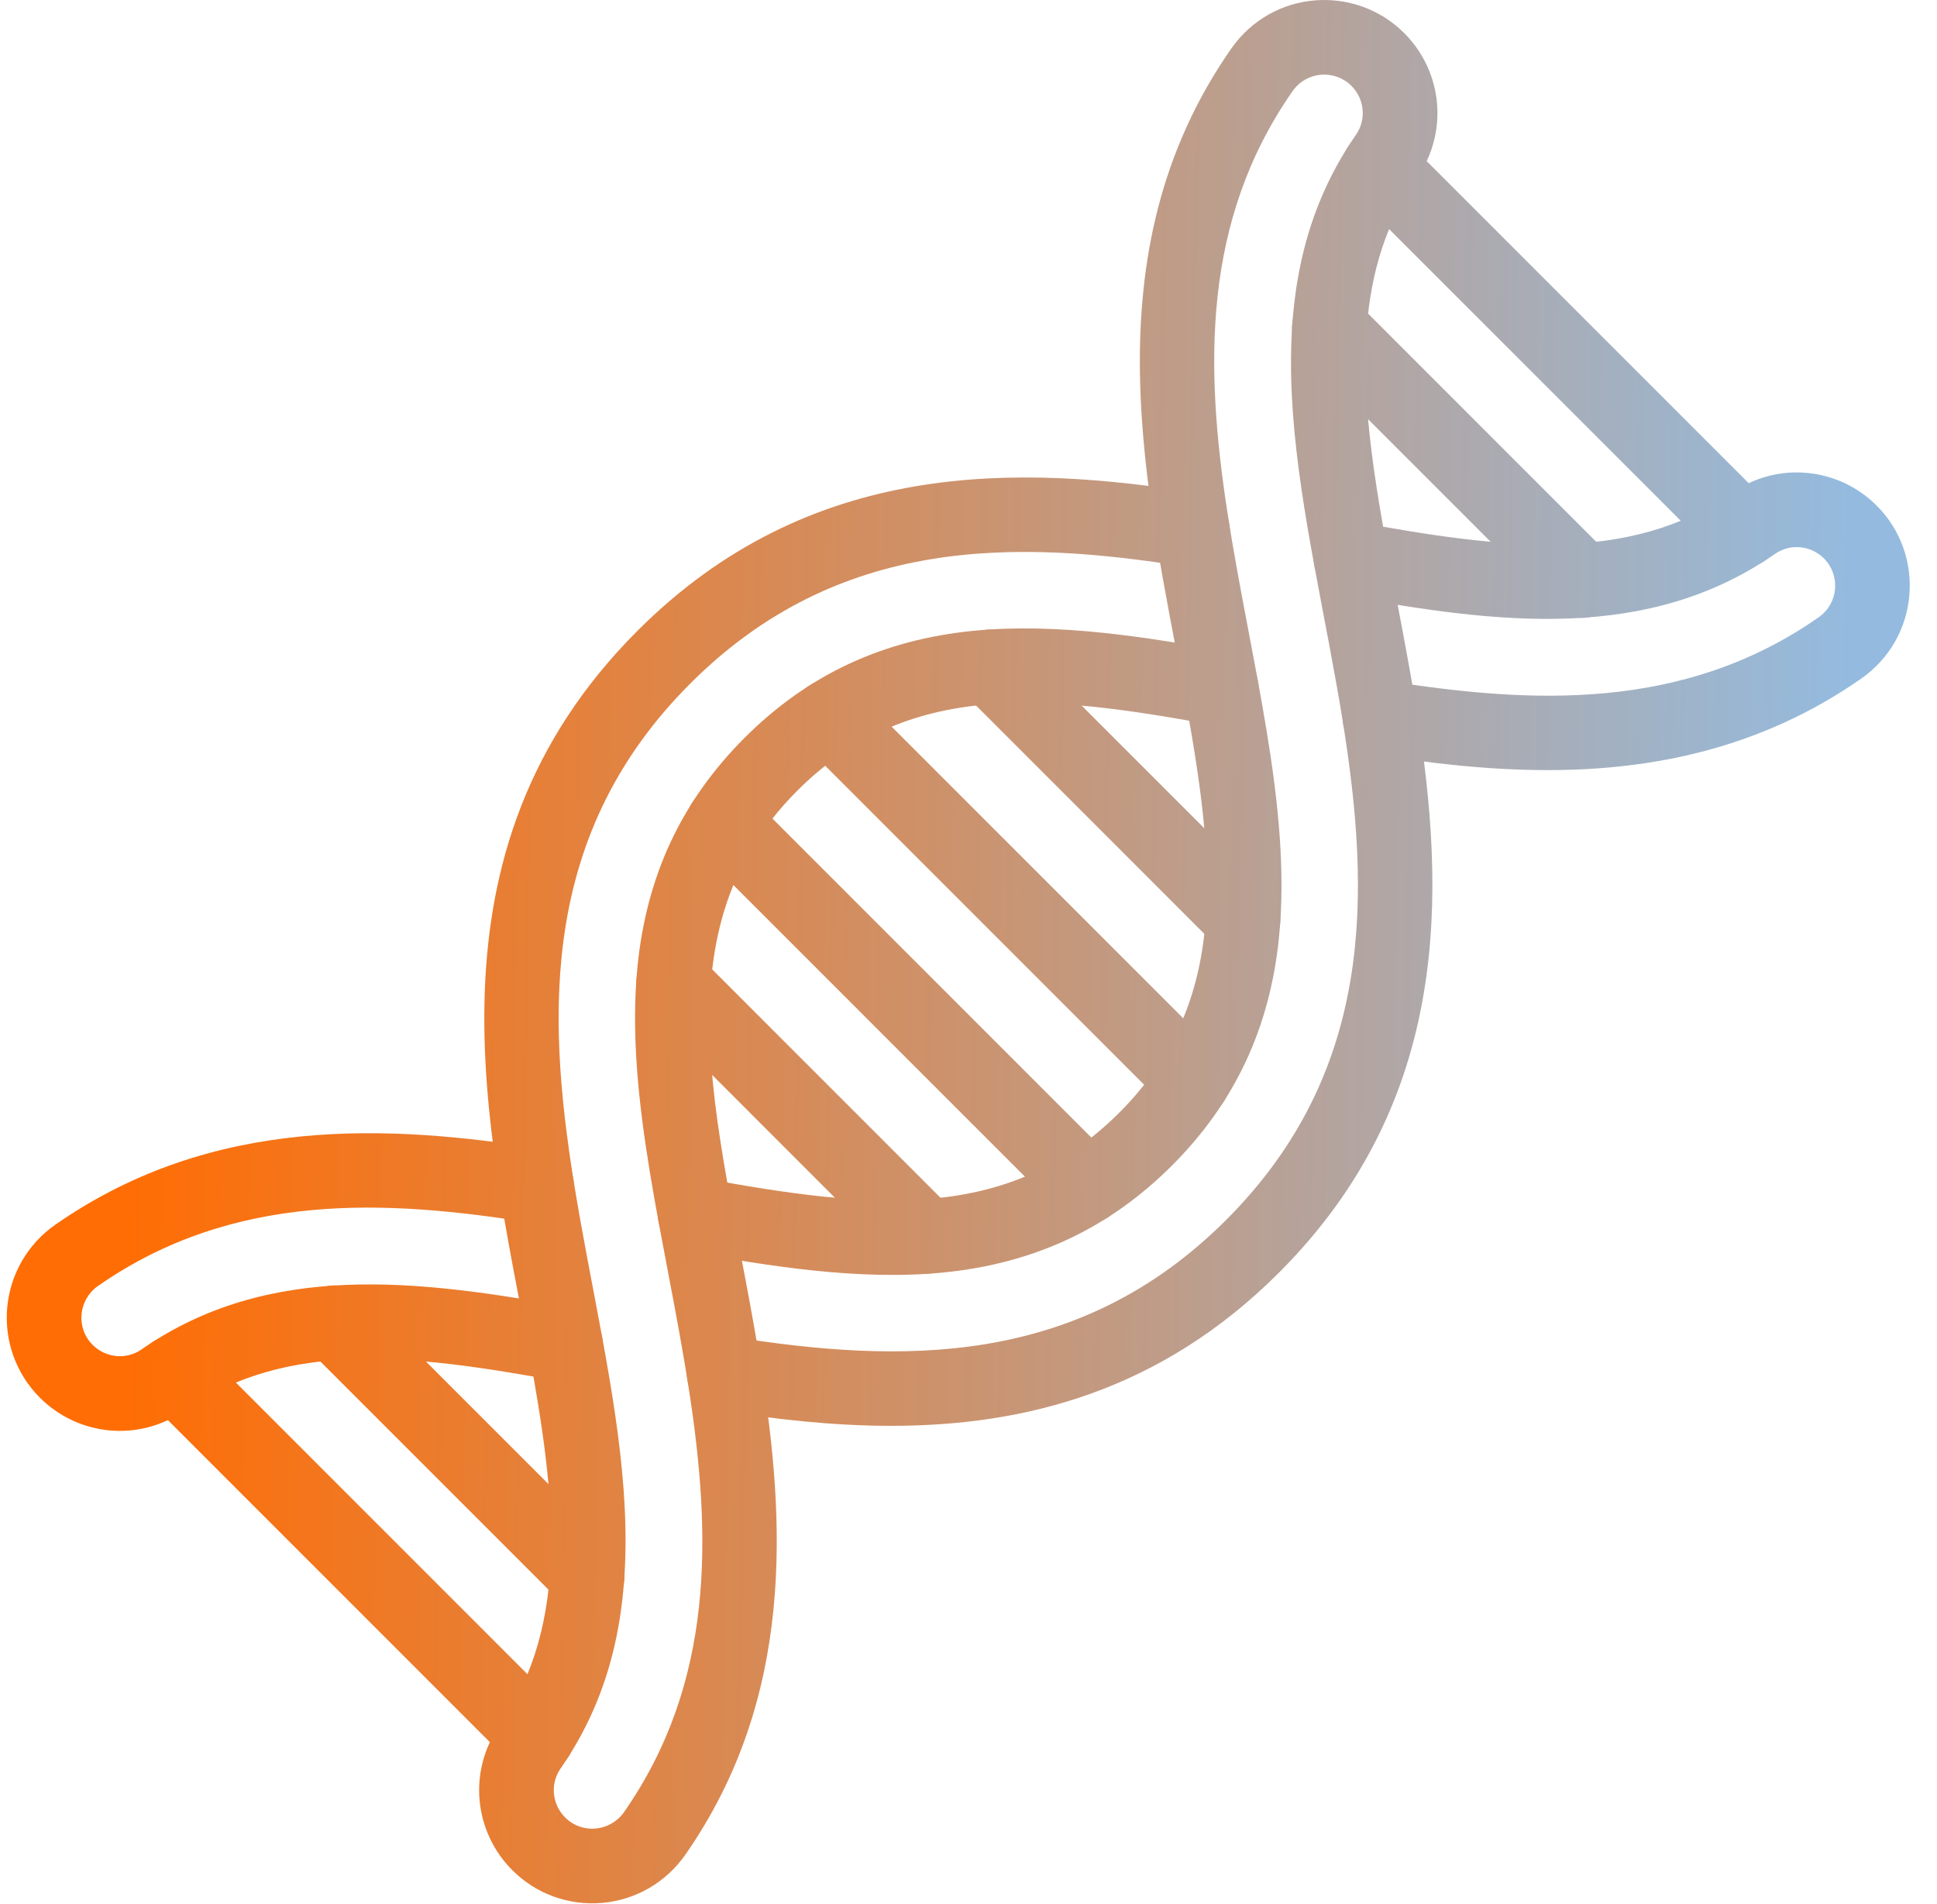
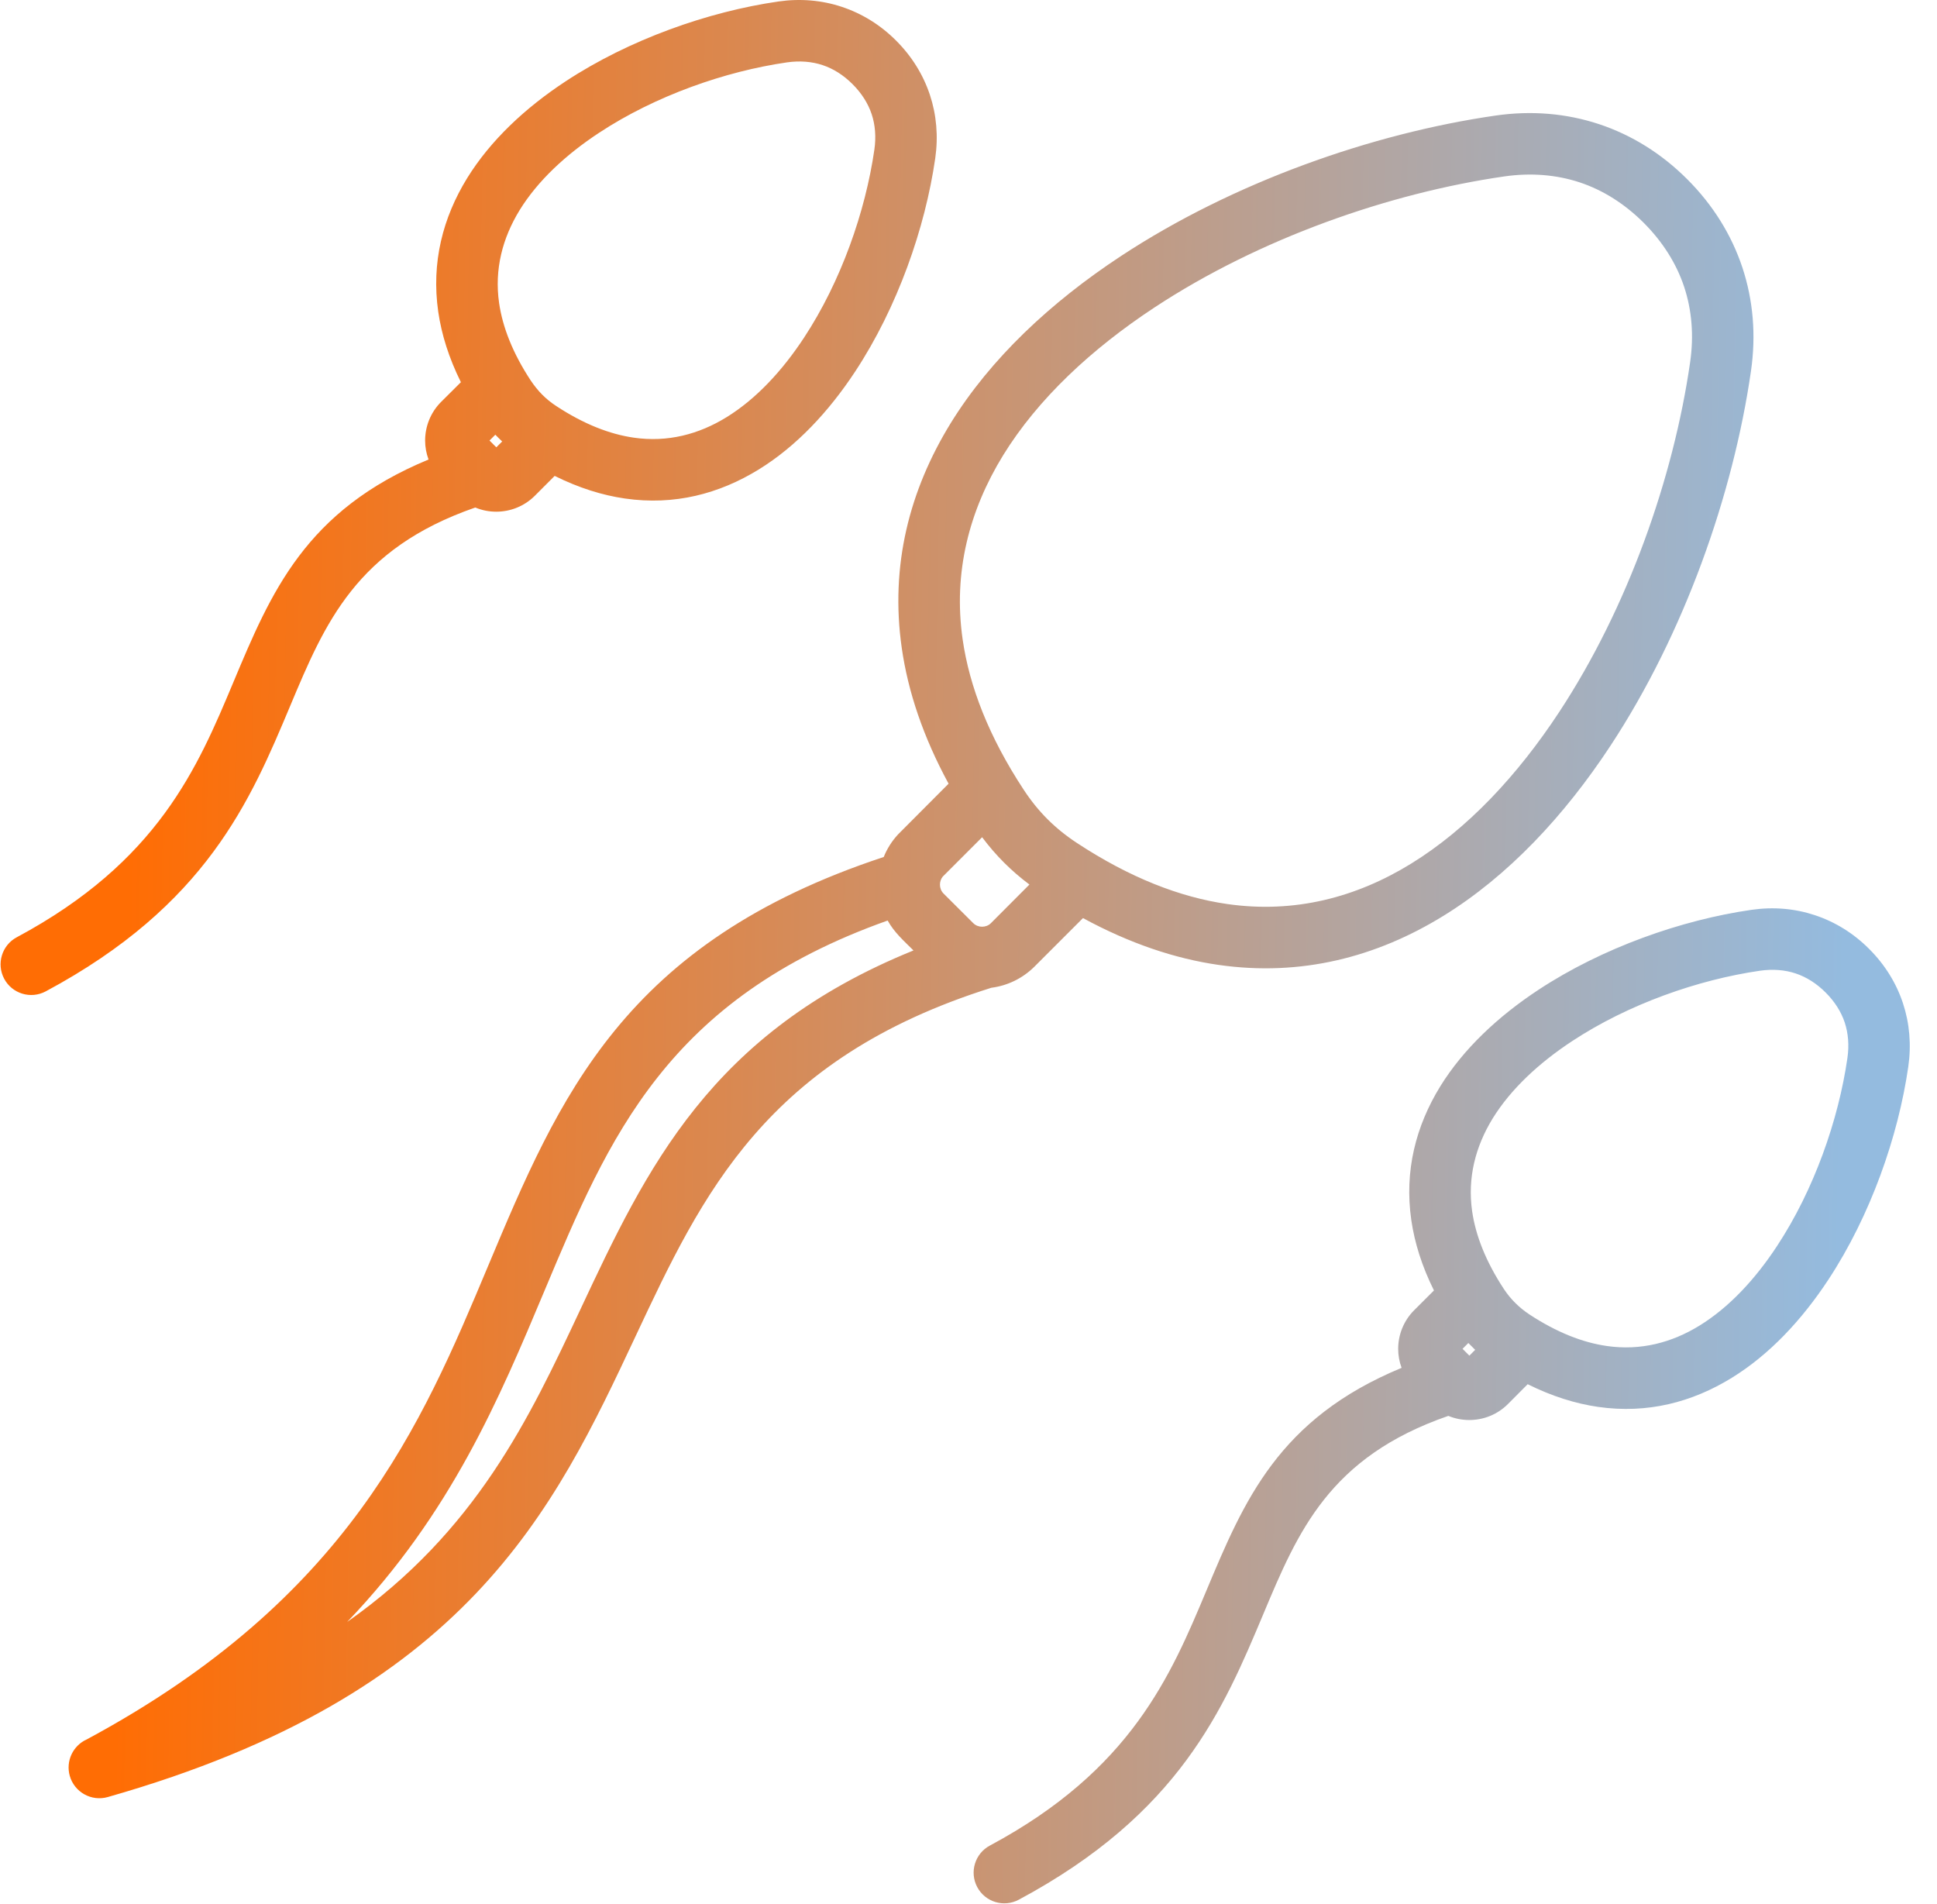
<svg xmlns="http://www.w3.org/2000/svg" width="57" height="56" viewBox="0 0 57 56" fill="none">
-   <path d="M35.802 27.838L28.361 20.397C27.932 19.968 27.932 19.273 28.361 18.844C28.79 18.415 29.485 18.415 29.914 18.844L37.355 26.285C37.784 26.714 37.784 27.409 37.355 27.838C36.926 28.267 36.231 28.267 35.802 27.838Z" fill="url(#paint0_linear_1388_1459)" />
-   <path d="M34.325 32.572L23.627 21.874C23.198 21.446 23.198 20.75 23.627 20.322C24.056 19.893 24.751 19.893 25.18 20.322L35.878 31.019C36.307 31.448 36.307 32.143 35.878 32.572C35.449 33.001 34.754 33.001 34.325 32.572Z" fill="url(#paint1_linear_1388_1459)" />
-   <path d="M31.219 35.678L20.521 24.98C20.093 24.551 20.093 23.856 20.521 23.427C20.95 22.998 21.645 22.998 22.074 23.427L32.772 34.125C33.201 34.554 33.201 35.249 32.772 35.678C32.343 36.107 31.648 36.107 31.219 35.678Z" fill="url(#paint2_linear_1388_1459)" />
-   <path d="M26.485 37.156L19.044 29.714C18.615 29.285 18.615 28.59 19.044 28.161C19.473 27.732 20.168 27.732 20.597 28.161L28.038 35.603C28.467 36.031 28.467 36.727 28.038 37.156C27.609 37.584 26.914 37.584 26.485 37.156Z" fill="url(#paint3_linear_1388_1459)" />
-   <path d="M45.783 17.858L38.341 10.416C37.913 9.988 37.913 9.292 38.341 8.863C38.77 8.435 39.465 8.435 39.894 8.863L47.336 16.305C47.765 16.734 47.765 17.429 47.336 17.858C46.907 18.287 46.212 18.287 45.783 17.858Z" fill="url(#paint4_linear_1388_1459)" />
-   <path d="M50.517 16.38L39.819 5.682C39.39 5.254 39.39 4.558 39.819 4.13C40.248 3.701 40.943 3.701 41.372 4.13L52.07 14.827C52.498 15.256 52.498 15.951 52.07 16.38C51.641 16.809 50.946 16.809 50.517 16.38Z" fill="url(#paint5_linear_1388_1459)" />
-   <path d="M16.505 47.136L9.063 39.694C8.634 39.266 8.634 38.57 9.063 38.141C9.492 37.713 10.187 37.713 10.616 38.141L18.058 45.583C18.486 46.012 18.486 46.707 18.058 47.136C17.629 47.565 16.934 47.565 16.505 47.136Z" fill="url(#paint6_linear_1388_1459)" />
-   <path d="M15.027 51.87L4.329 41.172C3.901 40.743 3.901 40.048 4.329 39.619C4.758 39.19 5.453 39.19 5.882 39.619L16.58 50.317C17.009 50.746 17.009 51.441 16.58 51.87C16.151 52.299 15.456 52.299 15.027 51.87Z" fill="url(#paint7_linear_1388_1459)" />
-   <path d="M45.54 22.658C43.783 22.658 42.061 22.454 40.435 22.194C39.836 22.099 39.428 21.536 39.523 20.937C39.619 20.338 40.183 19.93 40.781 20.026C45.035 20.704 49.522 20.949 53.515 18.164C54.114 17.743 54.158 16.916 53.673 16.43C53.285 16.043 52.681 15.986 52.236 16.295C48.5 18.892 44.107 18.357 39.558 17.523C38.962 17.414 38.567 16.841 38.676 16.245C38.785 15.649 39.359 15.254 39.954 15.363C44.185 16.139 47.936 16.609 50.983 14.492C52.302 13.575 54.086 13.738 55.226 14.877C56.668 16.32 56.499 18.752 54.774 19.964C51.813 22.028 48.624 22.658 45.54 22.658Z" fill="url(#paint8_linear_1388_1459)" />
-   <path d="M15.077 55.026C13.938 53.886 13.775 52.102 14.691 50.783C16.809 47.736 16.339 43.986 15.563 39.754C14.36 33.237 12.243 25.075 18.759 18.559C23.838 13.479 29.951 13.66 35.262 14.508C35.861 14.603 36.269 15.166 36.173 15.765C36.078 16.364 35.514 16.772 34.916 16.676C29.914 15.878 24.682 15.742 20.312 20.112C15.941 24.482 16.078 29.714 16.876 34.717C17.87 40.939 19.947 47.069 16.494 52.036C16.186 52.481 16.242 53.086 16.63 53.473C17.145 53.987 17.971 53.879 18.364 53.315C23.697 45.666 17.997 36.139 18.759 28.443C19.024 25.767 20.055 23.564 21.909 21.71C23.764 19.855 25.966 18.825 28.643 18.56C31.114 18.315 33.808 18.751 36.139 19.179C36.735 19.288 37.13 19.86 37.021 20.457C36.911 21.053 36.338 21.448 35.742 21.339C30.785 20.429 26.732 19.993 23.462 23.263C19.14 27.585 21.304 33.374 22.394 40.235C23.109 44.718 23.404 49.927 20.166 54.571C19.599 55.384 18.708 55.9 17.722 55.987C16.75 56.072 15.783 55.732 15.077 55.026Z" fill="url(#paint9_linear_1388_1459)" />
-   <path d="M1.173 41.122C0.476 40.424 0.125 39.46 0.212 38.477C0.299 37.491 0.815 36.6 1.628 36.033C6.272 32.795 11.482 33.09 15.965 33.805C16.564 33.901 16.971 34.463 16.876 35.062C16.78 35.661 16.216 36.069 15.619 35.974C11.364 35.295 6.878 35.051 2.884 37.835C2.316 38.231 2.216 39.058 2.726 39.569C3.114 39.956 3.718 40.013 4.163 39.704C7.899 37.108 12.292 37.642 16.841 38.476C17.438 38.586 17.832 39.158 17.723 39.754C17.614 40.351 17.041 40.746 16.445 40.636C12.214 39.86 8.463 39.39 5.416 41.508C4.1 42.422 2.316 42.264 1.173 41.122Z" fill="url(#paint10_linear_1388_1459)" />
-   <path d="M26.222 41.951C24.486 41.951 22.774 41.753 21.137 41.492C20.538 41.397 20.13 40.834 20.226 40.235C20.321 39.636 20.885 39.228 21.483 39.323C26.485 40.121 31.717 40.258 36.087 35.888C40.457 31.517 40.321 26.286 39.523 21.283C38.529 15.06 36.452 8.931 39.904 3.963C40.213 3.518 40.156 2.914 39.769 2.527C39.288 2.045 38.46 2.079 38.033 2.687C32.703 10.331 38.401 19.861 37.639 27.556C37.374 30.233 36.344 32.435 34.49 34.29C32.635 36.144 30.433 37.175 27.756 37.44C25.284 37.685 22.591 37.249 20.26 36.821C19.663 36.711 19.269 36.139 19.378 35.543C19.488 34.946 20.06 34.551 20.657 34.661C25.614 35.571 29.667 36.007 32.937 32.737C36.206 29.467 35.77 25.415 34.861 20.457C33.757 14.468 31.999 7.501 36.233 1.428C37.456 -0.313 39.889 -0.459 41.322 0.974C42.462 2.113 42.624 3.897 41.708 5.216C38.844 9.336 40.707 14.771 41.692 20.937C42.539 26.247 42.72 32.36 37.64 37.44C34.127 40.954 30.117 41.951 26.222 41.951Z" fill="url(#paint11_linear_1388_1459)" />
+   <path d="M31.688 24.8C33.247 25.826 34.726 26.398 36.11 26.598C38.094 26.884 39.912 26.404 41.525 25.41C43.196 24.381 44.662 22.804 45.882 20.95C47.906 17.874 49.246 14.051 49.735 10.66C49.849 9.874 49.786 9.124 49.559 8.438C49.332 7.756 48.932 7.119 48.37 6.556C47.808 5.995 47.171 5.594 46.489 5.367C45.802 5.14 45.052 5.078 44.266 5.191C40.874 5.681 37.051 7.02 33.975 9.045C32.122 10.265 30.544 11.731 29.516 13.4C28.524 15.017 28.043 16.835 28.328 18.816C28.528 20.201 29.101 21.68 30.126 23.238C30.549 23.881 31.045 24.377 31.688 24.8ZM1.344 29.169C0.904 29.403 0.357 29.237 0.123 28.797C-0.111 28.358 0.055 27.81 0.494 27.576C4.653 25.349 5.816 22.582 6.87 20.066C7.979 17.42 8.989 15.017 12.611 13.52C12.544 13.34 12.51 13.151 12.51 12.962C12.51 12.551 12.668 12.137 12.98 11.825L13.563 11.245C13.209 10.532 12.993 9.84 12.896 9.172C12.688 7.722 13.032 6.403 13.747 5.241C14.431 4.134 15.451 3.178 16.64 2.396C18.519 1.159 20.847 0.341 22.906 0.044C23.553 -0.049 24.185 0.006 24.774 0.202C25.367 0.399 25.909 0.733 26.37 1.195C26.832 1.657 27.167 2.198 27.364 2.791C27.559 3.38 27.614 4.011 27.521 4.659C27.224 6.718 26.407 9.044 25.17 10.924C24.389 12.112 23.433 13.133 22.326 13.814C21.161 14.531 19.842 14.877 18.394 14.668C17.726 14.572 17.034 14.356 16.322 14.002L15.741 14.584C15.428 14.898 15.015 15.055 14.603 15.055C14.394 15.055 14.184 15.015 13.986 14.932C10.48 16.146 9.56 18.337 8.542 20.763C7.368 23.561 6.074 26.636 1.344 29.169ZM14.576 12.79L14.405 12.961L14.605 13.161L14.778 12.989C14.707 12.922 14.643 12.86 14.576 12.79ZM16.368 11.946C17.177 12.478 17.94 12.775 18.65 12.877C19.647 13.021 20.563 12.778 21.377 12.277C22.248 11.741 23.019 10.911 23.662 9.932C24.748 8.281 25.467 6.227 25.73 4.403C25.784 4.031 25.756 3.677 25.65 3.358C25.545 3.043 25.356 2.744 25.089 2.477C24.821 2.209 24.522 2.02 24.207 1.916C23.889 1.81 23.535 1.782 23.161 1.835C21.338 2.098 19.283 2.818 17.632 3.905C16.654 4.548 15.823 5.318 15.287 6.189C14.788 7.006 14.544 7.923 14.687 8.916C14.79 9.625 15.087 10.388 15.619 11.197C15.829 11.507 16.056 11.742 16.368 11.946ZM29.978 55.894C29.538 56.128 28.991 55.962 28.757 55.522C28.523 55.083 28.689 54.535 29.128 54.301C33.287 52.074 34.45 49.307 35.504 46.791C36.613 44.145 37.623 41.742 41.245 40.245C41.178 40.066 41.144 39.876 41.144 39.687C41.144 39.276 41.302 38.862 41.614 38.55L42.197 37.968C41.843 37.257 41.627 36.565 41.53 35.896C41.322 34.447 41.666 33.128 42.381 31.965C43.065 30.859 44.086 29.903 45.274 29.121C47.154 27.884 49.482 27.066 51.541 26.769C52.188 26.676 52.819 26.731 53.408 26.927C54.002 27.124 54.543 27.458 55.004 27.92C55.466 28.382 55.801 28.922 55.998 29.516C56.193 30.106 56.248 30.737 56.155 31.384C55.858 33.443 55.041 35.769 53.804 37.649C53.023 38.837 52.067 39.858 50.96 40.539C49.795 41.257 48.476 41.602 47.028 41.394C46.36 41.297 45.667 41.081 44.955 40.726L44.375 41.309C44.062 41.623 43.65 41.78 43.237 41.78C43.028 41.78 42.817 41.74 42.62 41.658C39.114 42.871 38.194 45.062 37.176 47.488C36.002 50.286 34.709 53.36 29.978 55.894ZM43.209 39.514L43.038 39.685L43.239 39.886L43.41 39.715L43.209 39.514ZM45.002 38.671C45.811 39.203 46.574 39.5 47.284 39.602C48.28 39.746 49.197 39.503 50.011 39.002C50.882 38.466 51.653 37.636 52.295 36.657C53.382 35.006 54.101 32.952 54.364 31.128C54.418 30.756 54.389 30.401 54.284 30.082C54.179 29.768 53.99 29.469 53.723 29.202C53.455 28.934 53.156 28.745 52.841 28.641C52.522 28.535 52.169 28.507 51.796 28.56C49.972 28.823 47.917 29.543 46.266 30.63C45.287 31.274 44.457 32.043 43.921 32.913C43.422 33.73 43.178 34.647 43.321 35.641C43.424 36.35 43.721 37.113 44.253 37.923C44.448 38.221 44.705 38.474 45.002 38.671ZM29.173 29.062C22.539 31.148 20.669 35.127 18.71 39.3C16.296 44.444 13.752 49.861 3.171 52.873C2.691 53.01 2.189 52.73 2.053 52.25C1.929 51.812 2.15 51.356 2.555 51.176C10.258 47.032 12.405 41.919 14.356 37.265C16.458 32.257 18.355 27.74 26.006 25.214C26.101 24.976 26.241 24.752 26.423 24.554L27.914 23.058C27.166 21.681 26.721 20.349 26.537 19.071C26.186 16.634 26.768 14.414 27.975 12.452C29.151 10.547 30.92 8.894 32.983 7.536C36.289 5.36 40.384 3.923 44.011 3.4C45.07 3.247 46.099 3.336 47.056 3.653C48.017 3.972 48.895 4.518 49.652 5.275C50.409 6.032 50.954 6.911 51.273 7.871C51.59 8.828 51.679 9.855 51.526 10.916C51.003 14.541 49.566 18.636 47.391 21.942C46.033 24.006 44.38 25.773 42.474 26.947C40.512 28.156 38.29 28.74 35.855 28.389C34.578 28.205 33.247 27.76 31.869 27.012L30.439 28.442C30.082 28.796 29.634 29.003 29.173 29.062ZM26.121 27.084C19.627 29.391 17.917 33.462 16.027 37.966C14.694 41.145 13.275 44.526 10.216 47.721C14.018 45.044 15.574 41.733 17.075 38.535C19.027 34.375 20.9 30.389 26.881 27.964C26.601 27.685 26.315 27.435 26.121 27.084ZM28.901 24.633L27.741 25.793C27.688 25.859 27.66 25.943 27.66 26.028C27.66 26.123 27.695 26.218 27.763 26.287L28.64 27.161C28.71 27.231 28.805 27.266 28.899 27.266C28.995 27.266 29.09 27.231 29.157 27.164L30.293 26.025C29.754 25.621 29.305 25.172 28.901 24.633Z" fill="url(#paint0_linear_1388_1458)" />
  <defs>
-     <linearGradient id="paint0_linear_1388_1459" x1="53.81" y1="56" x2="3.453" y2="55.124" gradientUnits="userSpaceOnUse">
-       <stop stop-color="#94BBDF" />
-       <stop offset="1" stop-color="#FF6D04" />
-     </linearGradient>
-     <linearGradient id="paint1_linear_1388_1459" x1="53.81" y1="56" x2="3.453" y2="55.124" gradientUnits="userSpaceOnUse">
-       <stop stop-color="#94BBDF" />
-       <stop offset="1" stop-color="#FF6D04" />
-     </linearGradient>
-     <linearGradient id="paint2_linear_1388_1459" x1="53.81" y1="56" x2="3.453" y2="55.124" gradientUnits="userSpaceOnUse">
-       <stop stop-color="#94BBDF" />
-       <stop offset="1" stop-color="#FF6D04" />
-     </linearGradient>
-     <linearGradient id="paint3_linear_1388_1459" x1="53.81" y1="56" x2="3.453" y2="55.124" gradientUnits="userSpaceOnUse">
-       <stop stop-color="#94BBDF" />
-       <stop offset="1" stop-color="#FF6D04" />
-     </linearGradient>
-     <linearGradient id="paint4_linear_1388_1459" x1="53.81" y1="56" x2="3.453" y2="55.124" gradientUnits="userSpaceOnUse">
-       <stop stop-color="#94BBDF" />
-       <stop offset="1" stop-color="#FF6D04" />
-     </linearGradient>
-     <linearGradient id="paint5_linear_1388_1459" x1="53.81" y1="56" x2="3.453" y2="55.124" gradientUnits="userSpaceOnUse">
-       <stop stop-color="#94BBDF" />
-       <stop offset="1" stop-color="#FF6D04" />
-     </linearGradient>
-     <linearGradient id="paint6_linear_1388_1459" x1="53.81" y1="56" x2="3.453" y2="55.124" gradientUnits="userSpaceOnUse">
-       <stop stop-color="#94BBDF" />
-       <stop offset="1" stop-color="#FF6D04" />
-     </linearGradient>
-     <linearGradient id="paint7_linear_1388_1459" x1="53.81" y1="56" x2="3.453" y2="55.124" gradientUnits="userSpaceOnUse">
-       <stop stop-color="#94BBDF" />
-       <stop offset="1" stop-color="#FF6D04" />
-     </linearGradient>
-     <linearGradient id="paint8_linear_1388_1459" x1="53.81" y1="56" x2="3.453" y2="55.124" gradientUnits="userSpaceOnUse">
-       <stop stop-color="#94BBDF" />
-       <stop offset="1" stop-color="#FF6D04" />
-     </linearGradient>
-     <linearGradient id="paint9_linear_1388_1459" x1="53.81" y1="56" x2="3.453" y2="55.124" gradientUnits="userSpaceOnUse">
-       <stop stop-color="#94BBDF" />
-       <stop offset="1" stop-color="#FF6D04" />
-     </linearGradient>
-     <linearGradient id="paint10_linear_1388_1459" x1="53.81" y1="56" x2="3.453" y2="55.124" gradientUnits="userSpaceOnUse">
-       <stop stop-color="#94BBDF" />
-       <stop offset="1" stop-color="#FF6D04" />
-     </linearGradient>
-     <linearGradient id="paint11_linear_1388_1459" x1="53.81" y1="56" x2="3.453" y2="55.124" gradientUnits="userSpaceOnUse">
+     <linearGradient id="paint0_linear_1388_1458" x1="53.803" y1="56" x2="3.282" y2="55.118" gradientUnits="userSpaceOnUse">
      <stop stop-color="#94BBDF" />
      <stop offset="1" stop-color="#FF6D04" />
    </linearGradient>
  </defs>
</svg>
